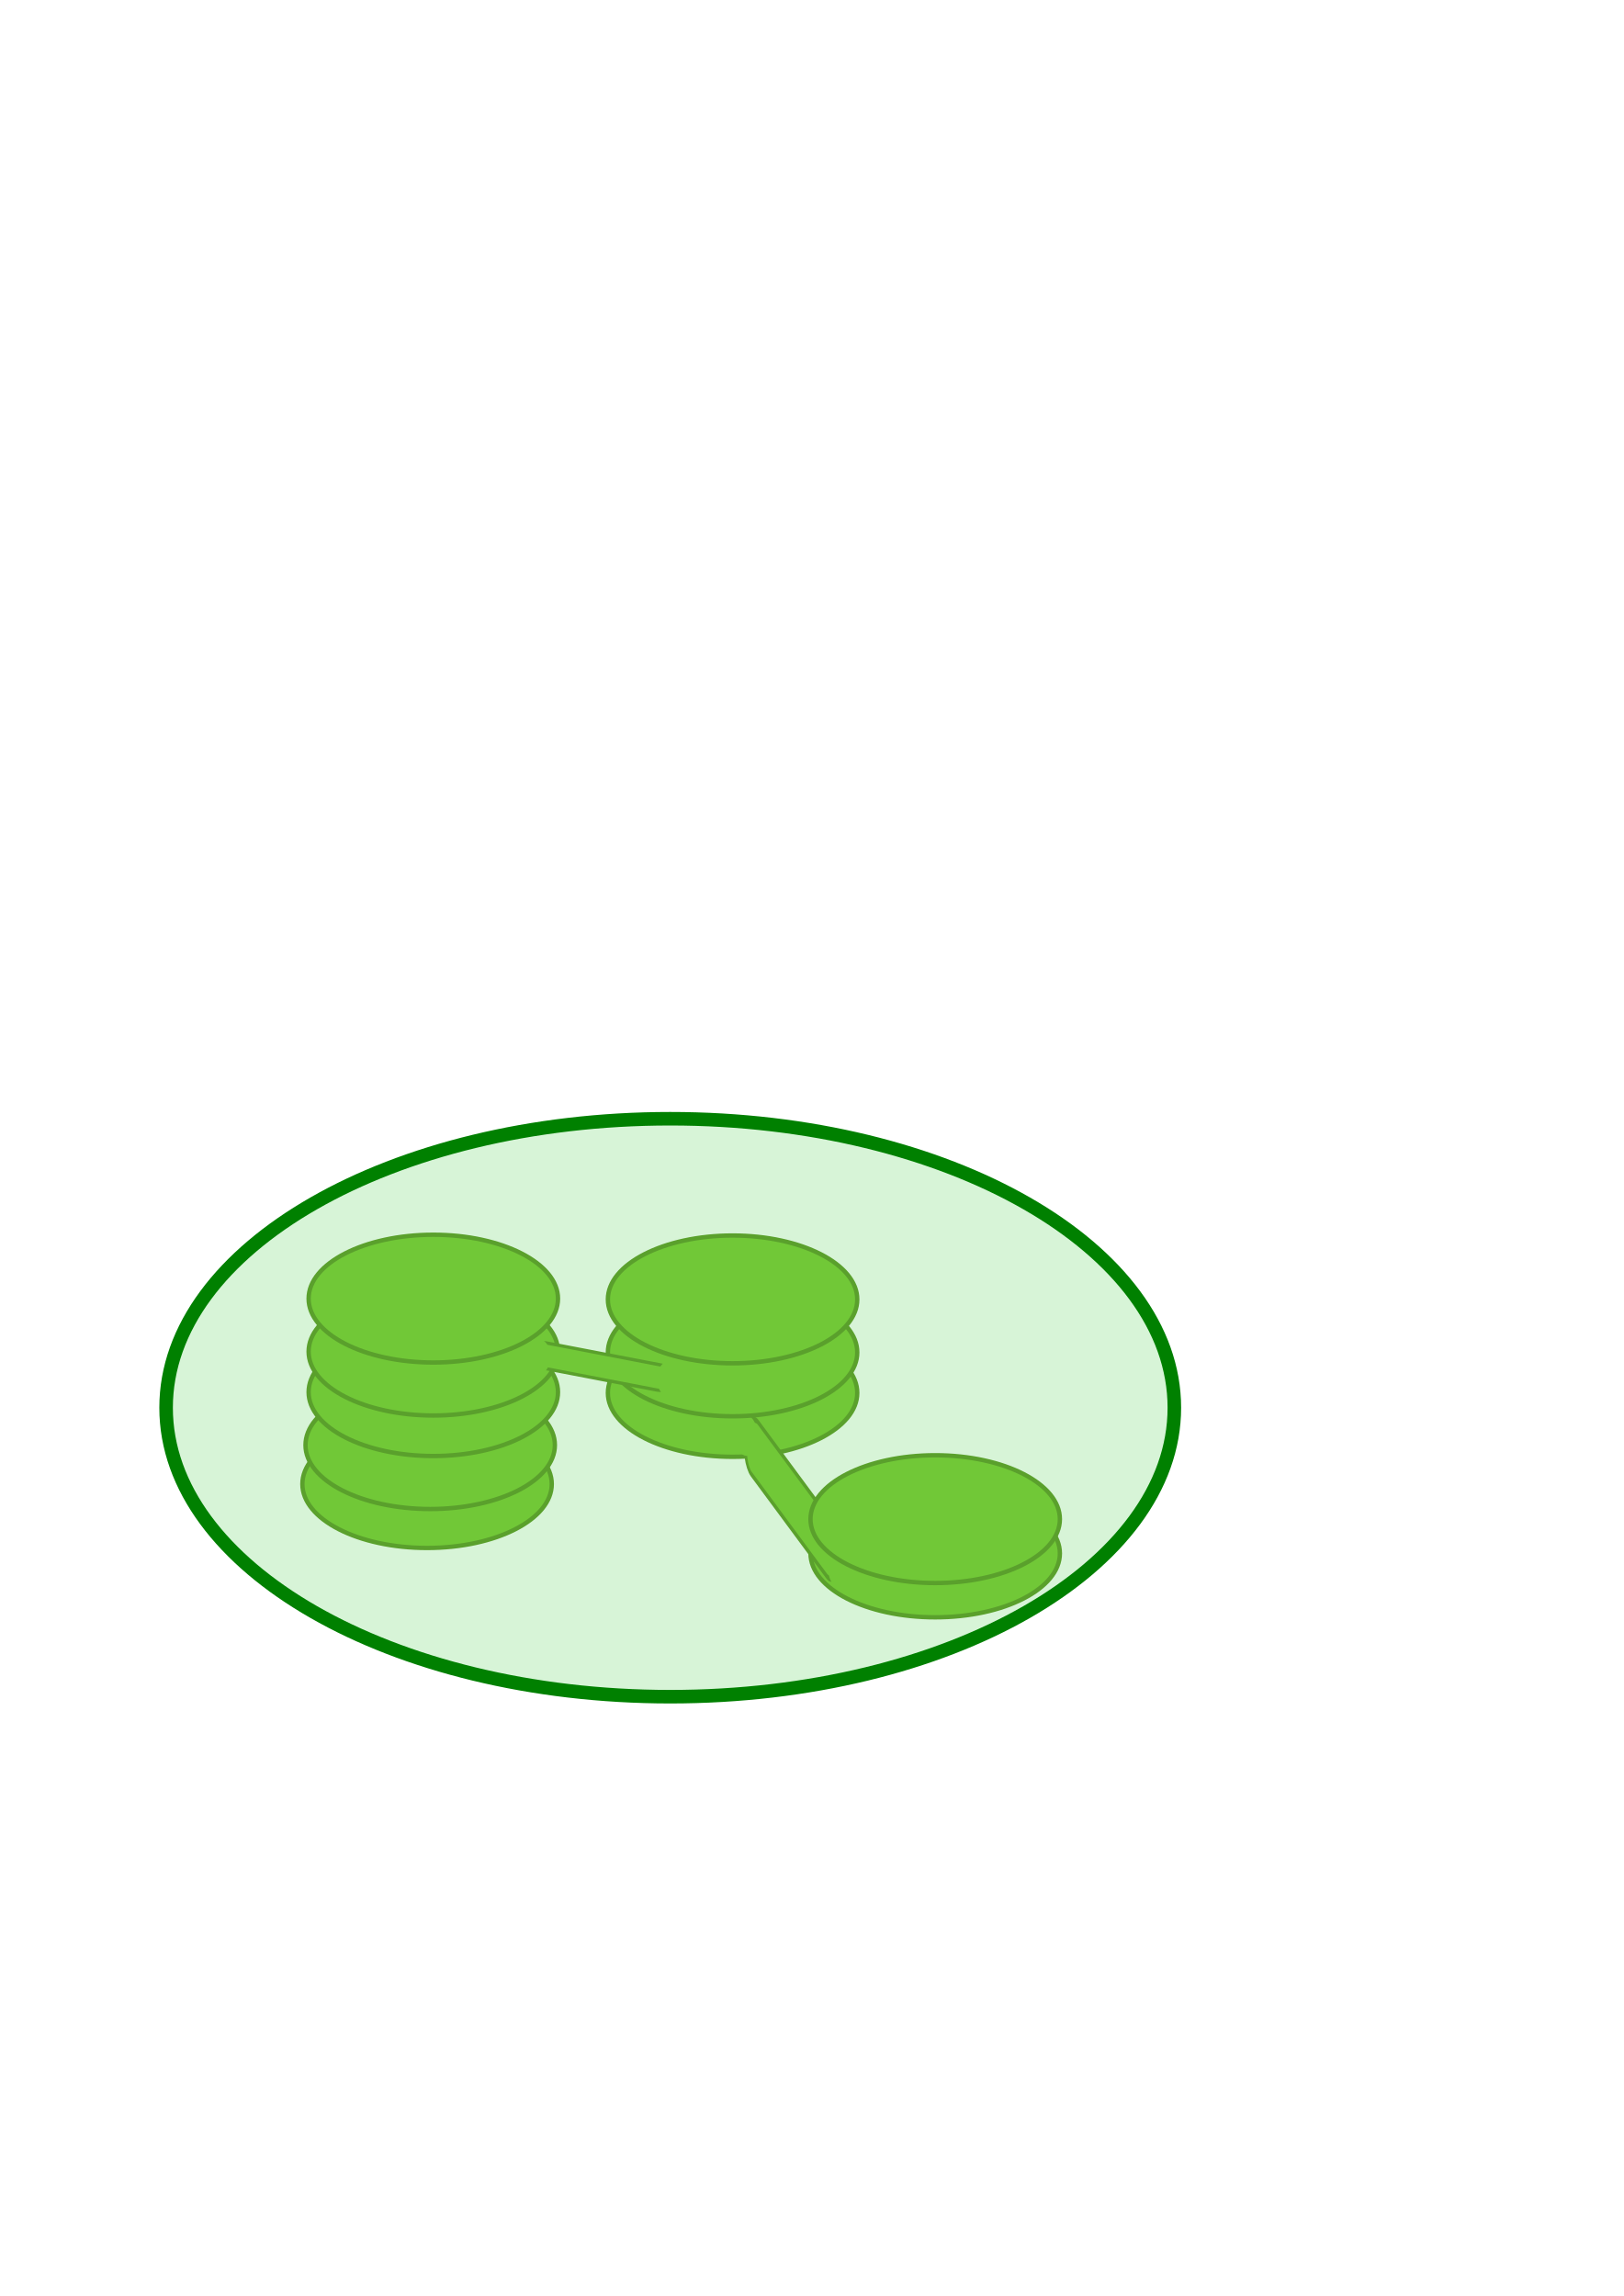
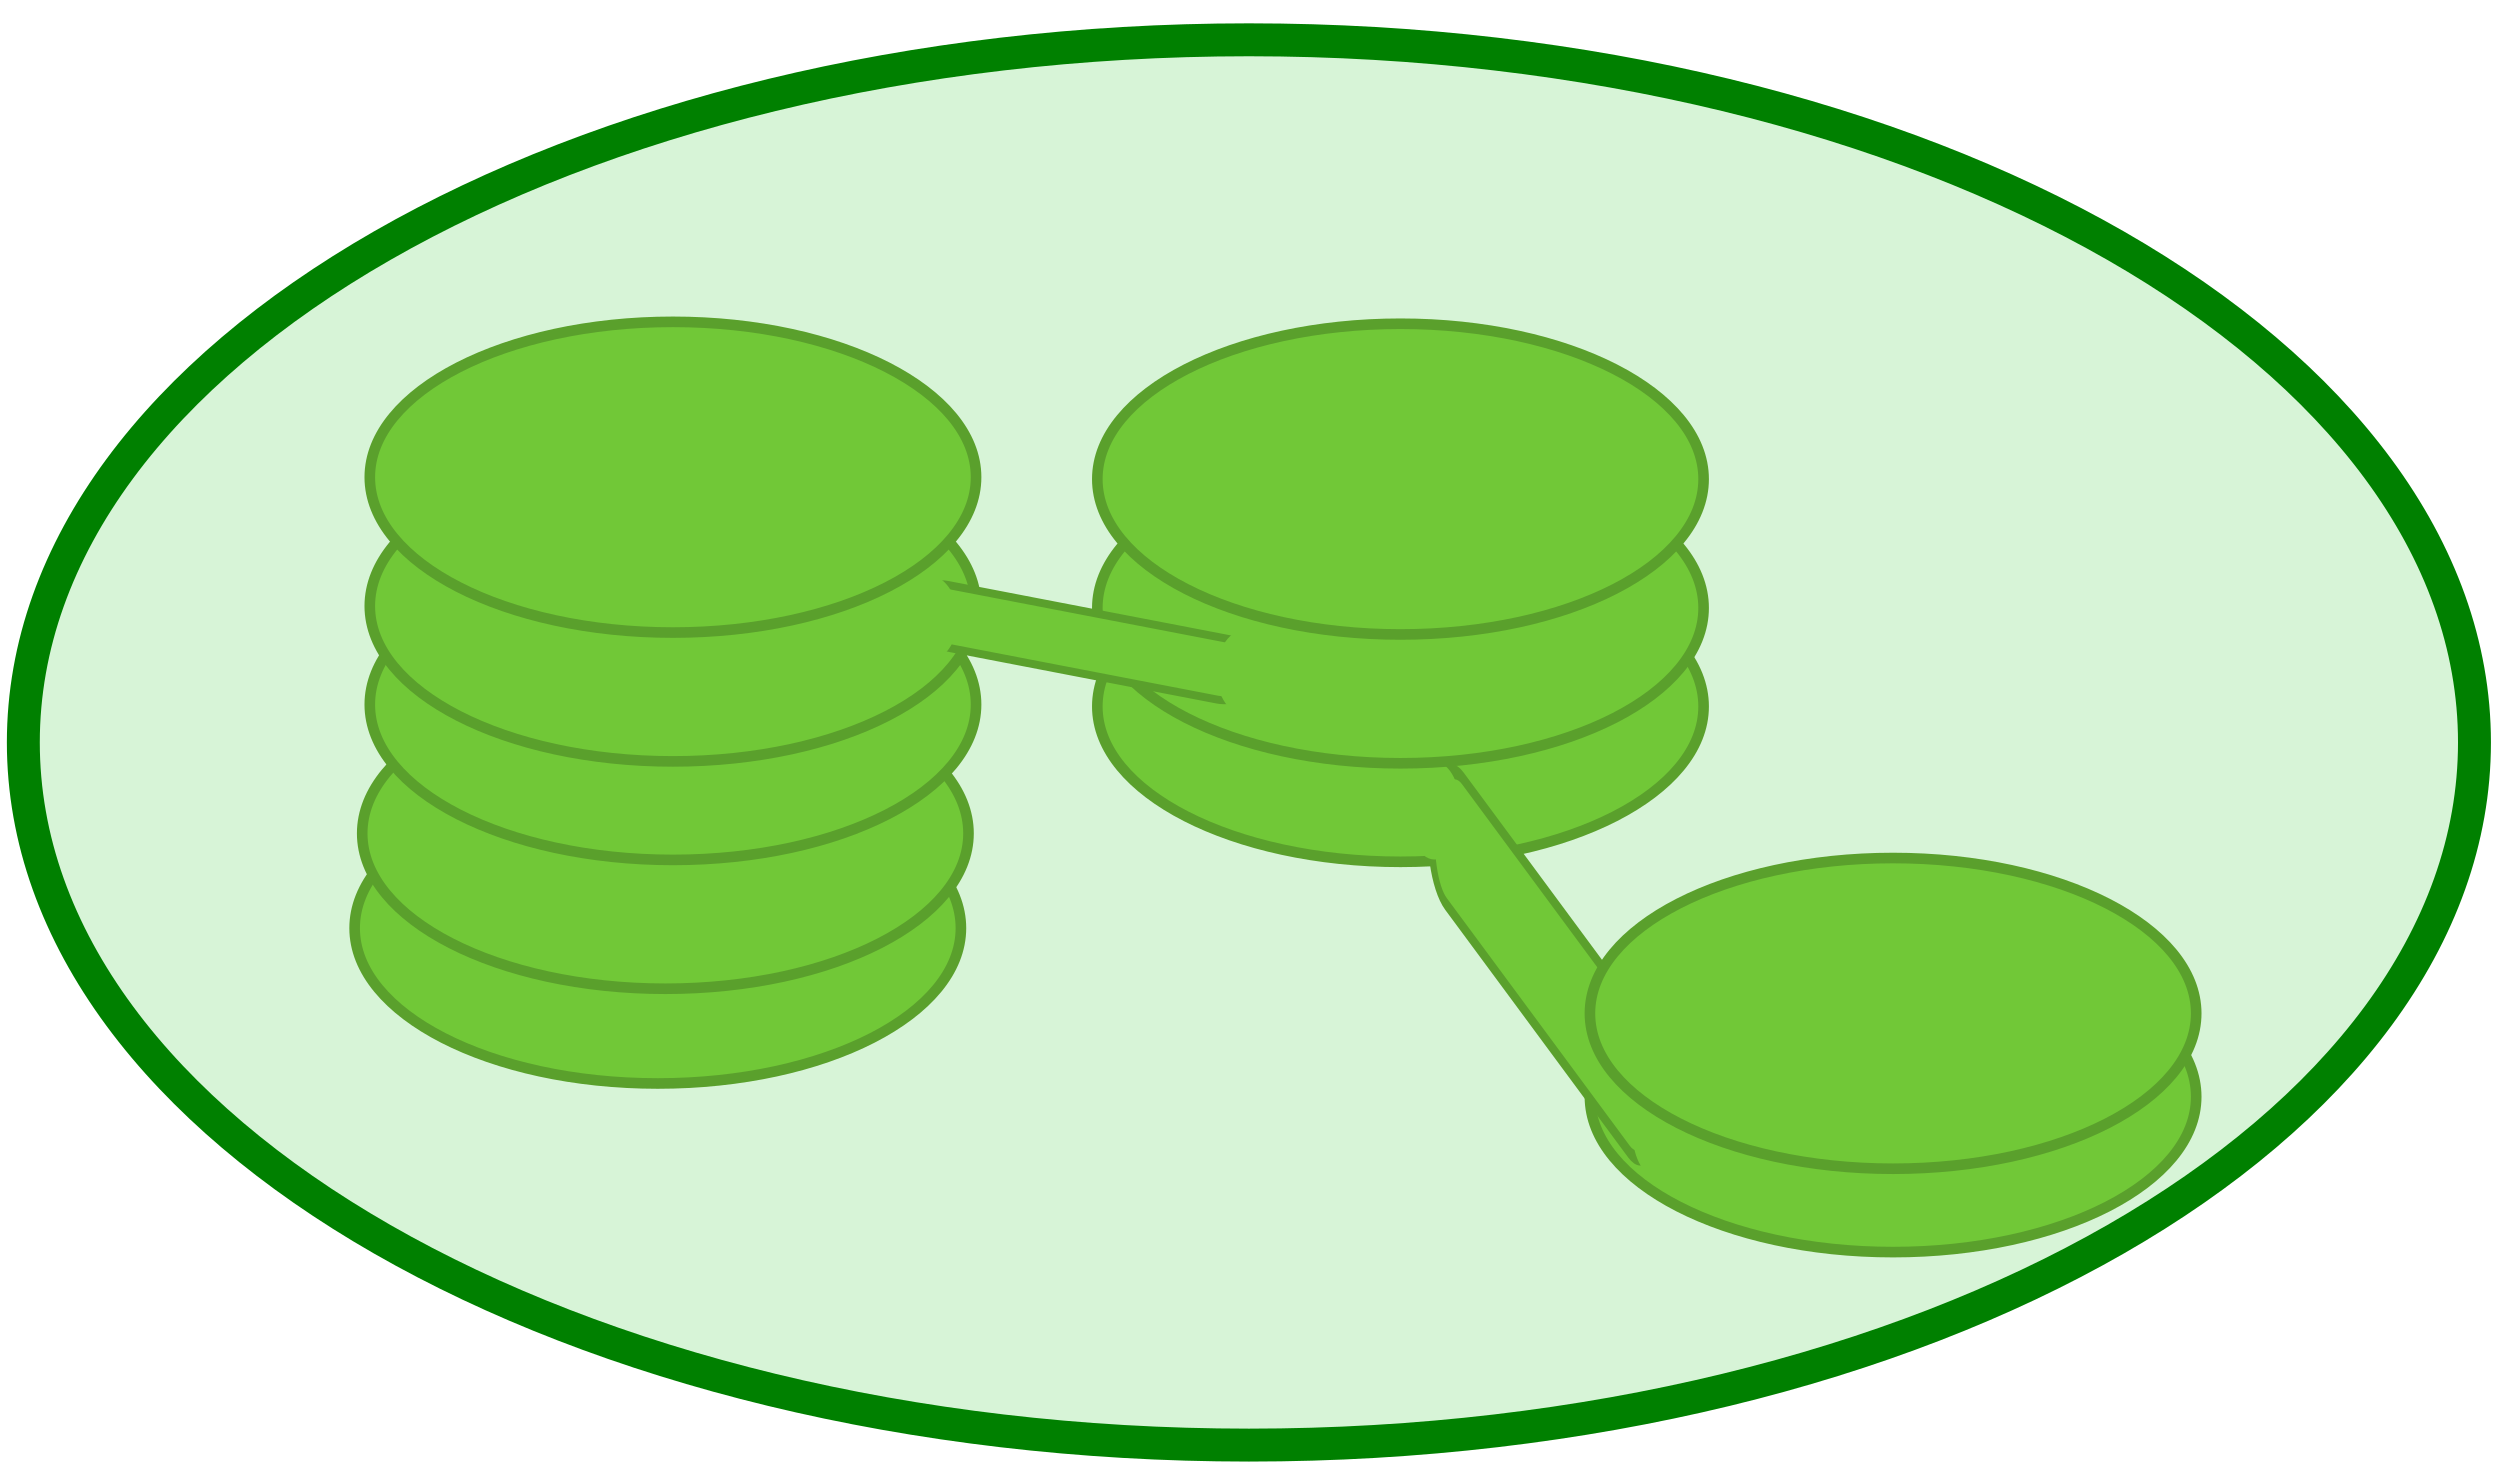
- <svg xmlns="http://www.w3.org/2000/svg" width="210mm" height="297mm" viewBox="0 0 744.094 1052.362" id="svg4145" version="1.1">
+ <svg xmlns="http://www.w3.org/2000/svg" width="133mm" height="78mm" viewBox="0 0 471.26 276.378" id="svg4145" version="1.1">
  <defs id="defs4147" />
-   <g id="layer1">
-     <ellipse style="opacity:1;fill:#d7f4d7;stroke:#008000;stroke-width:6.208;stroke-miterlimit:4;stroke-dasharray:none" id="path3343" cx="307.143" cy="645.219" rx="231.025" ry="132.453" />
-     <ellipse style="opacity:1;fill:#71c837;stroke:#5aa02c;stroke-width:2;stroke-miterlimit:4;stroke-dasharray:none" id="path4145" cx="195.714" cy="680.219" rx="57.143" ry="29.286" />
-     <ellipse style="opacity:1;fill:#71c837;stroke:#5aa02c;stroke-width:2;stroke-miterlimit:4;stroke-dasharray:none" id="path4145-6" cx="197.143" cy="662.362" rx="57.143" ry="29.286" />
-     <ellipse style="opacity:1;fill:#71c837;stroke:#5aa02c;stroke-width:2;stroke-miterlimit:4;stroke-dasharray:none" id="path4145-2" cx="198.571" cy="638.076" rx="57.143" ry="29.286" />
-     <ellipse style="opacity:1;fill:#71c837;stroke:#5aa02c;stroke-width:2;stroke-miterlimit:4;stroke-dasharray:none" id="path4145-2-6" cx="335.714" cy="638.434" rx="57.143" ry="29.286" />
-     <ellipse style="opacity:1;fill:#71c837;stroke:#5aa02c;stroke-width:2;stroke-miterlimit:4;stroke-dasharray:none" id="path4145-2-7" cx="428.571" cy="712.005" rx="57.143" ry="29.286" />
-     <rect style="opacity:1;fill:#71c837;stroke:#5aa02c;stroke-width:2.232;stroke-miterlimit:4;stroke-dasharray:none" id="rect4262-4" width="71.676" height="23.919" x="612.228" y="155.427" rx="6.822" ry="23.38" transform="matrix(0.5942621,0.8042714,-0.1314391,0.9913243,0,0)" />
-     <rect style="opacity:1;fill:#71c837;stroke:#71c837;stroke-width:1.444;stroke-miterlimit:4;stroke-dasharray:none" id="rect4279" width="8.39" height="16.976" x="303.27" y="622.767" rx="6.388" ry="10.456" />
-     <rect style="opacity:1;fill:#71c837;stroke:#71c837;stroke-width:1.365;stroke-miterlimit:4;stroke-dasharray:none" id="rect4279-2" width="7.459" height="17.055" x="434.501" y="494.465" rx="5.68" ry="10.505" transform="matrix(0.9431962,0.3322364,-0.3322364,0.9431962,0,0)" />
-     <rect style="opacity:1;fill:#71c837;stroke:#71c837;stroke-width:1.444;stroke-miterlimit:4;stroke-dasharray:none" id="rect4279-4" width="8.39" height="16.976" x="337.948" y="649.589" rx="6.388" ry="10.456" />
-     <rect style="opacity:1;fill:#71c837;stroke:#71c837;stroke-width:1.444;stroke-miterlimit:4;stroke-dasharray:none" id="rect4279-1" width="8.39" height="16.976" x="380.091" y="709.589" rx="6.388" ry="10.456" />
-     <ellipse style="opacity:1;fill:#71c837;stroke:#5aa02c;stroke-width:2;stroke-miterlimit:4;stroke-dasharray:none" id="path4145-64-0" cx="428.571" cy="696.291" rx="57.143" ry="29.286" />
-     <ellipse style="opacity:1;fill:#71c837;stroke:#5aa02c;stroke-width:2;stroke-miterlimit:4;stroke-dasharray:none" id="path4145-64" cx="198.571" cy="619.505" rx="57.143" ry="29.286" />
-     <ellipse style="opacity:1;fill:#71c837;stroke:#5aa02c;stroke-width:2;stroke-miterlimit:4;stroke-dasharray:none" id="path4145-64-7" cx="335.714" cy="619.862" rx="57.143" ry="29.286" />
-     <rect style="opacity:1;fill:#71c837;stroke:#5aa02c;stroke-width:1.5;stroke-miterlimit:4;stroke-dasharray:none" id="rect4262" width="66.67" height="11.617" x="355.939" y="557.047" rx="6.346" ry="11.355" transform="matrix(0.9819449,0.1891674,-0.1891674,0.9819449,0,0)" />
-     <ellipse style="opacity:1;fill:#71c837;stroke:#5aa02c;stroke-width:2;stroke-miterlimit:4;stroke-dasharray:none" id="path4145-3-7" cx="335.714" cy="595.577" rx="57.143" ry="29.286" />
-     <ellipse style="opacity:1;fill:#71c837;stroke:#5aa02c;stroke-width:2;stroke-miterlimit:4;stroke-dasharray:none" id="path4145-3" cx="198.571" cy="595.219" rx="57.143" ry="29.286" />
-     <ellipse style="fill:#71c837" id="path3350" cx="306.834" cy="632.012" rx="5.808" ry="8.207" />
-     <ellipse style="fill:#71c837" id="path3350-4" cx="246.477" cy="621.785" rx="5.808" ry="8.207" />
+   <g id="layer1" transform="translate(0,-775.9848)">
+     <g id="g3352" transform="translate(-71.72083,270.7209)">
+       <ellipse ry="132.453" rx="231.025" cy="645.219" cx="307.143" id="path3343" style="opacity:1;fill:#d7f4d7;stroke:#008000;stroke-width:6.208;stroke-miterlimit:4;stroke-dasharray:none" />
+       <ellipse ry="29.286" rx="57.143" cy="680.219" cx="195.714" id="path4145" style="opacity:1;fill:#71c837;stroke:#5aa02c;stroke-width:2;stroke-miterlimit:4;stroke-dasharray:none" />
+       <ellipse ry="29.286" rx="57.143" cy="662.362" cx="197.143" id="path4145-6" style="opacity:1;fill:#71c837;stroke:#5aa02c;stroke-width:2;stroke-miterlimit:4;stroke-dasharray:none" />
+       <ellipse ry="29.286" rx="57.143" cy="638.076" cx="198.571" id="path4145-2" style="opacity:1;fill:#71c837;stroke:#5aa02c;stroke-width:2;stroke-miterlimit:4;stroke-dasharray:none" />
+       <ellipse ry="29.286" rx="57.143" cy="638.434" cx="335.714" id="path4145-2-6" style="opacity:1;fill:#71c837;stroke:#5aa02c;stroke-width:2;stroke-miterlimit:4;stroke-dasharray:none" />
+       <ellipse ry="29.286" rx="57.143" cy="712.005" cx="428.571" id="path4145-2-7" style="opacity:1;fill:#71c837;stroke:#5aa02c;stroke-width:2;stroke-miterlimit:4;stroke-dasharray:none" />
+       <rect transform="matrix(0.5942621,0.8042714,-0.1314391,0.9913243,0,0)" ry="23.38" rx="6.822" y="155.427" x="612.228" height="23.919" width="71.676" id="rect4262-4" style="opacity:1;fill:#71c837;stroke:#5aa02c;stroke-width:2.232;stroke-miterlimit:4;stroke-dasharray:none" />
+       <rect ry="10.456" rx="6.388" y="622.767" x="303.27" height="16.976" width="8.39" id="rect4279" style="opacity:1;fill:#71c837;stroke:#71c837;stroke-width:1.444;stroke-miterlimit:4;stroke-dasharray:none" />
+       <rect transform="matrix(0.9431962,0.3322364,-0.3322364,0.9431962,0,0)" ry="10.505" rx="5.68" y="494.465" x="434.501" height="17.055" width="7.459" id="rect4279-2" style="opacity:1;fill:#71c837;stroke:#71c837;stroke-width:1.365;stroke-miterlimit:4;stroke-dasharray:none" />
+       <rect ry="10.456" rx="6.388" y="649.589" x="337.948" height="16.976" width="8.39" id="rect4279-4" style="opacity:1;fill:#71c837;stroke:#71c837;stroke-width:1.444;stroke-miterlimit:4;stroke-dasharray:none" />
+       <rect ry="10.456" rx="6.388" y="709.589" x="380.091" height="16.976" width="8.39" id="rect4279-1" style="opacity:1;fill:#71c837;stroke:#71c837;stroke-width:1.444;stroke-miterlimit:4;stroke-dasharray:none" />
+       <ellipse ry="29.286" rx="57.143" cy="696.291" cx="428.571" id="path4145-64-0" style="opacity:1;fill:#71c837;stroke:#5aa02c;stroke-width:2;stroke-miterlimit:4;stroke-dasharray:none" />
+       <ellipse ry="29.286" rx="57.143" cy="619.505" cx="198.571" id="path4145-64" style="opacity:1;fill:#71c837;stroke:#5aa02c;stroke-width:2;stroke-miterlimit:4;stroke-dasharray:none" />
+       <ellipse ry="29.286" rx="57.143" cy="619.862" cx="335.714" id="path4145-64-7" style="opacity:1;fill:#71c837;stroke:#5aa02c;stroke-width:2;stroke-miterlimit:4;stroke-dasharray:none" />
+       <rect transform="matrix(0.9819449,0.1891674,-0.1891674,0.9819449,0,0)" ry="11.355" rx="6.346" y="557.047" x="355.939" height="11.617" width="66.67" id="rect4262" style="opacity:1;fill:#71c837;stroke:#5aa02c;stroke-width:1.5;stroke-miterlimit:4;stroke-dasharray:none" />
+       <ellipse ry="29.286" rx="57.143" cy="595.577" cx="335.714" id="path4145-3-7" style="opacity:1;fill:#71c837;stroke:#5aa02c;stroke-width:2;stroke-miterlimit:4;stroke-dasharray:none" />
+       <ellipse ry="29.286" rx="57.143" cy="595.219" cx="198.571" id="path4145-3" style="opacity:1;fill:#71c837;stroke:#5aa02c;stroke-width:2;stroke-miterlimit:4;stroke-dasharray:none" />
+       <ellipse ry="8.207" rx="5.808" cy="632.012" cx="306.834" id="path3350" style="fill:#71c837" />
+       <ellipse ry="8.207" rx="5.808" cy="621.785" cx="246.477" id="path3350-4" style="fill:#71c837" />
+     </g>
  </g>
</svg>
